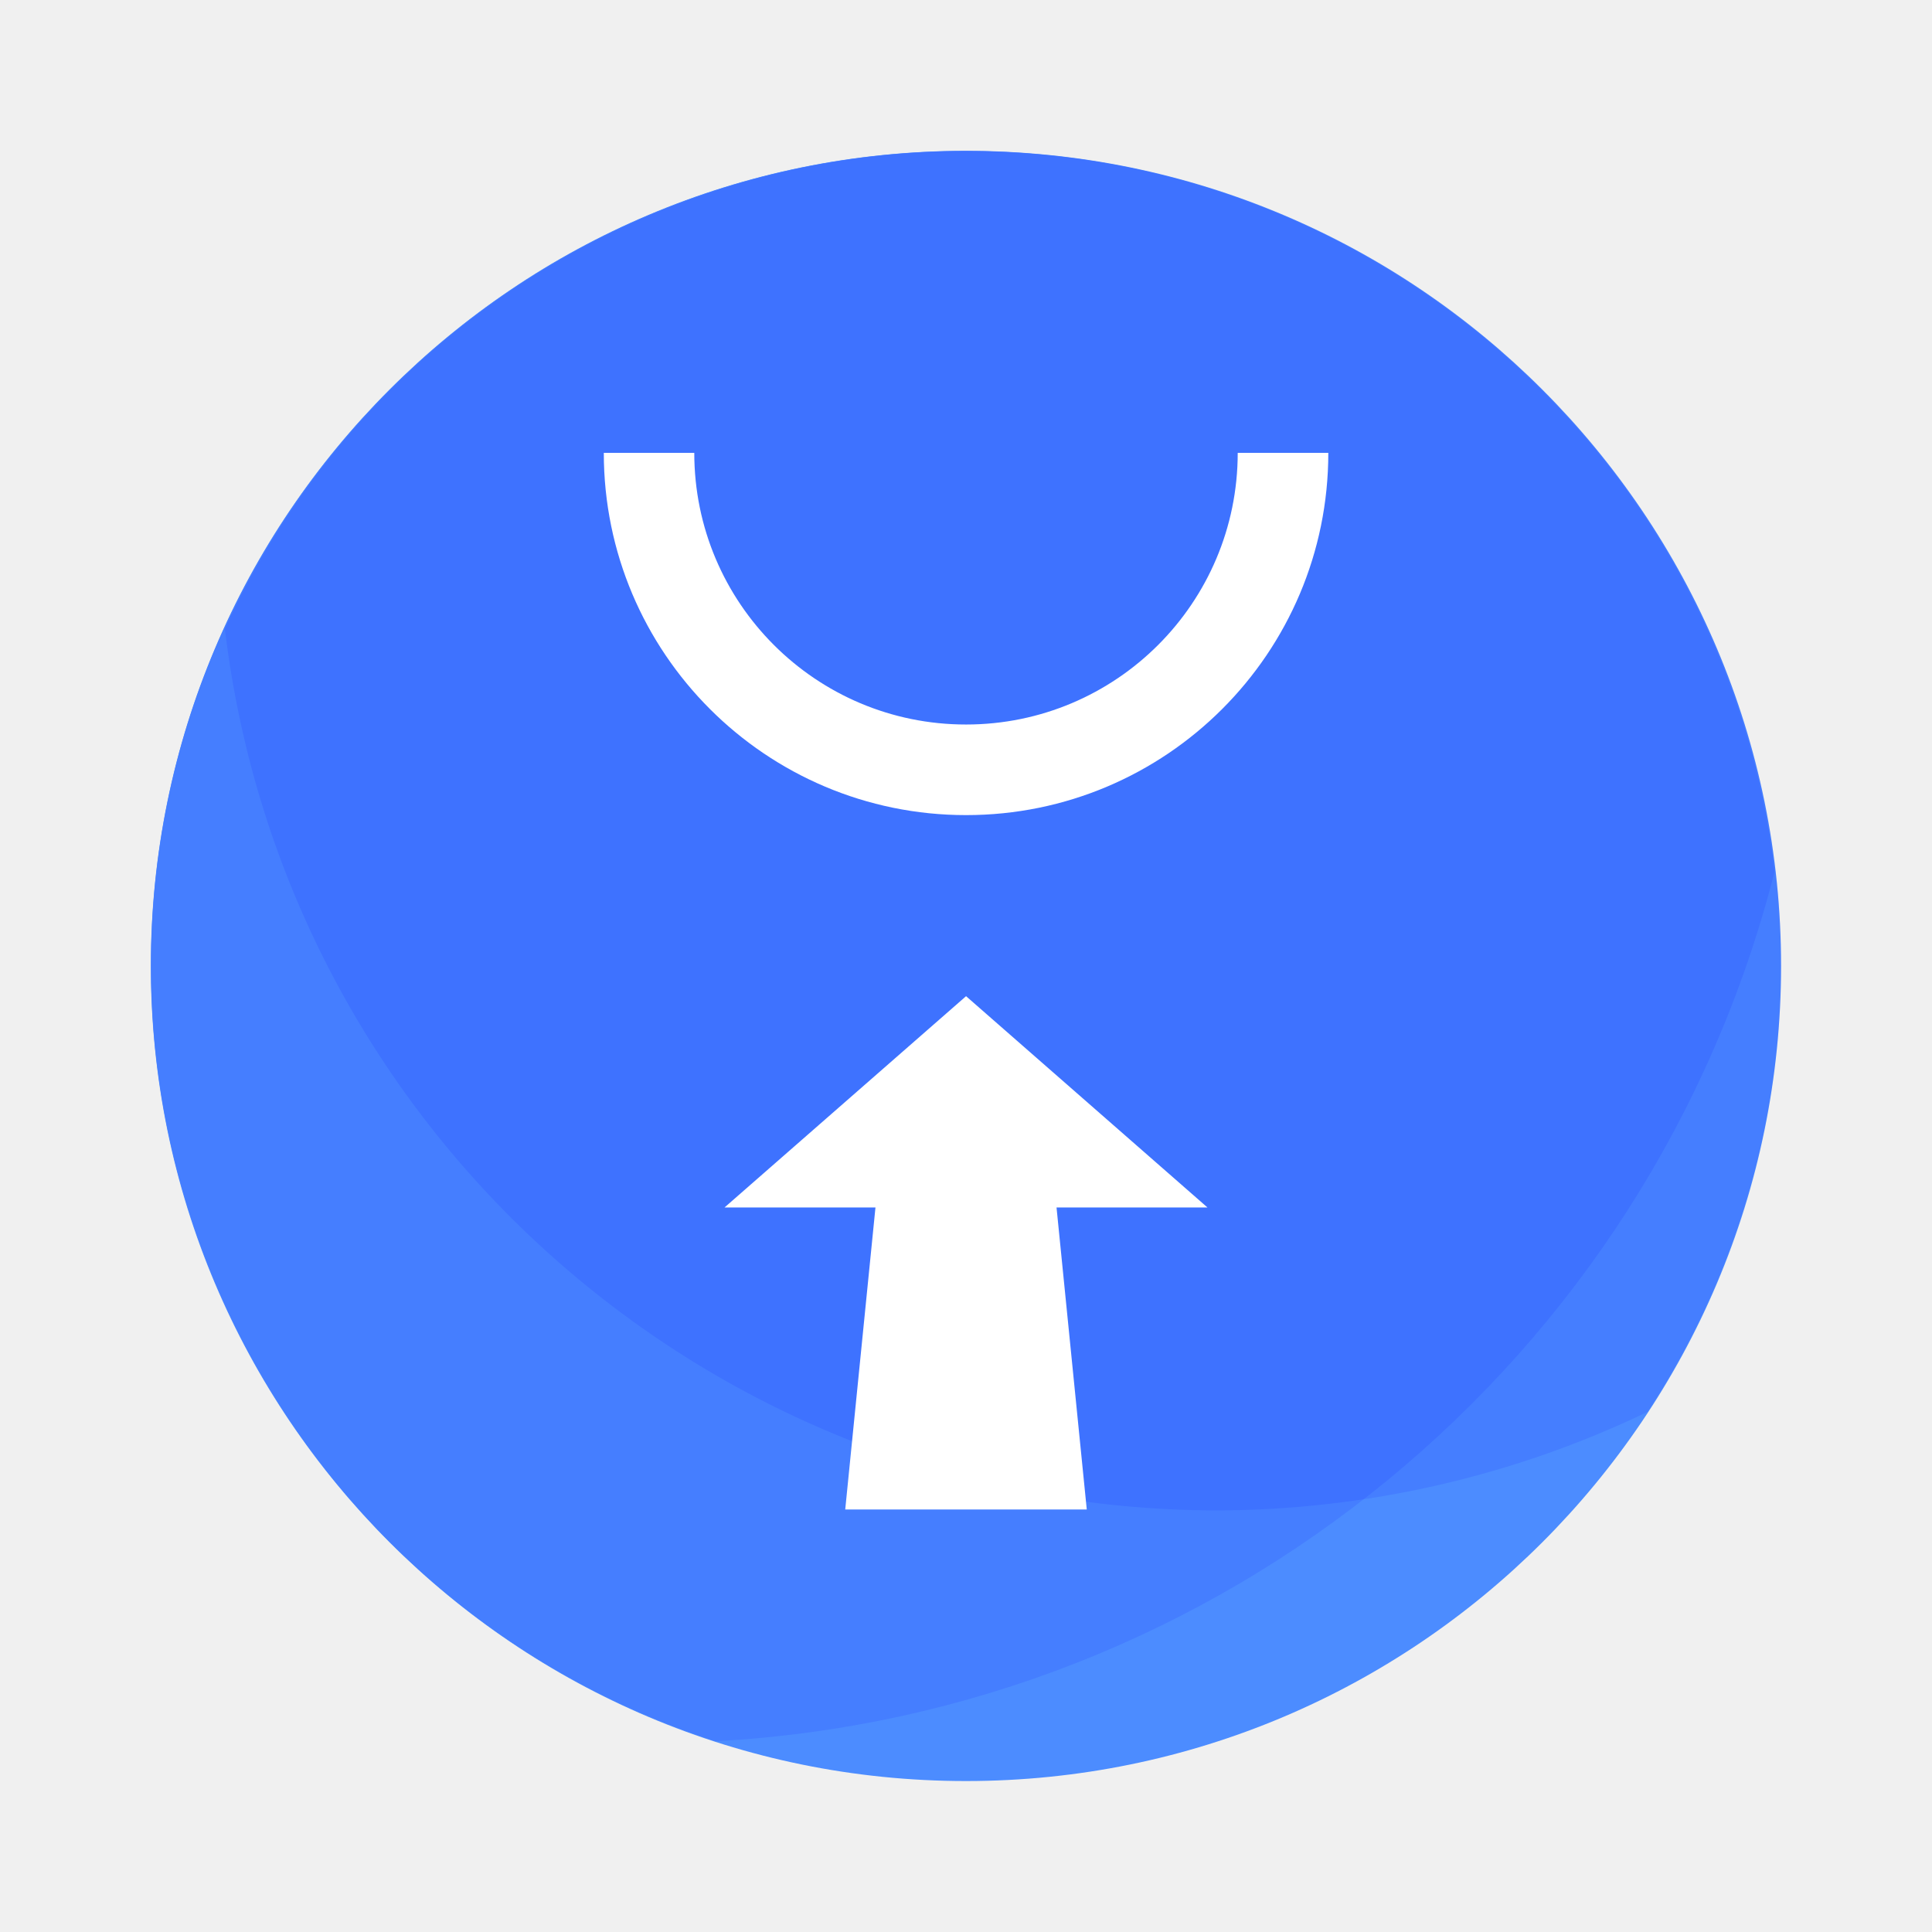
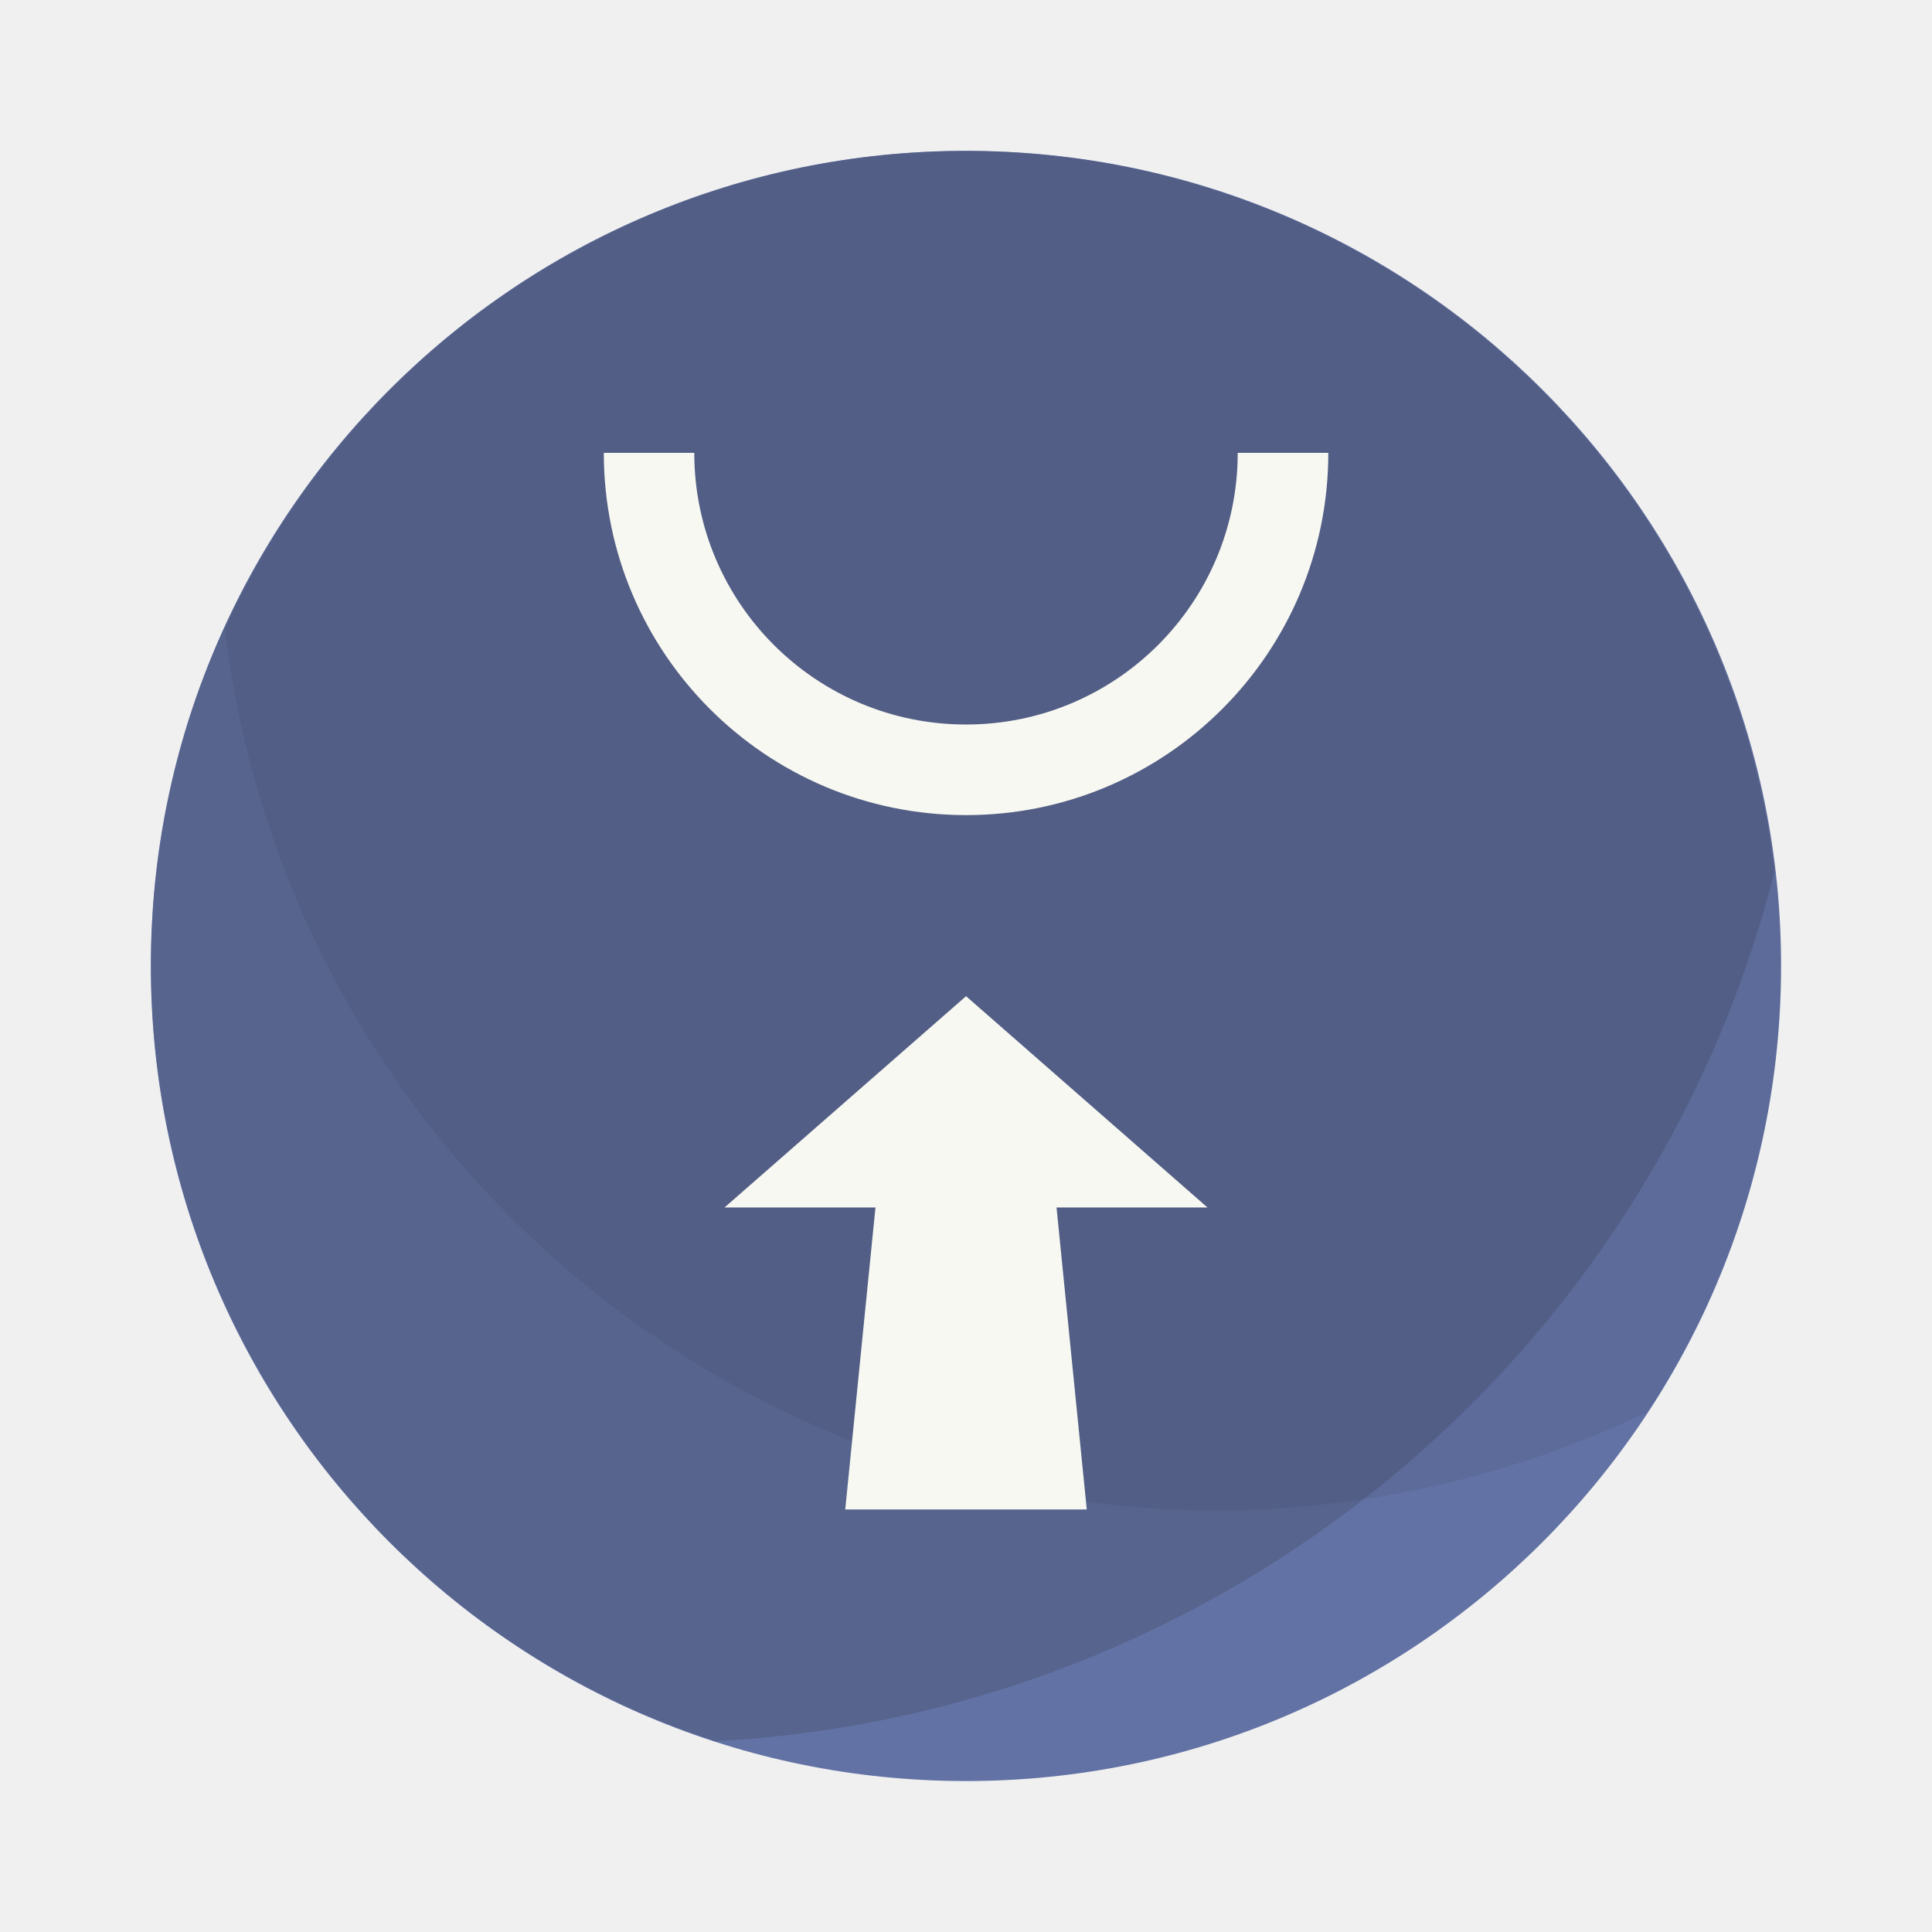
- <svg xmlns="http://www.w3.org/2000/svg" width="64" height="64" version="1.1" viewBox="0 0 16.933 16.933">
-   <circle cx="8.466" cy="8.466" r="7.144" fill="#4c8cff" style="paint-order:stroke fill markers" />
-   <path d="m8.467 1.323a7.144 7.144 0 0 0-7.144 7.144 7.144 7.144 0 0 0 4.947 6.794 10.139 10.139 0 0 0 9.283-7.621 7.144 7.144 0 0 0-7.087-6.317z" fill="#457eff" stroke-width="1.419" style="paint-order:stroke fill markers" />
-   <path d="m8.467 1.323a7.144 7.144 0 0 0-6.496 4.189 8.767 8.767 0 0 0 8.694 7.726 8.767 8.767 0 0 0 3.776-0.864 7.144 7.144 0 0 0 1.17-3.907 7.144 7.144 0 0 0-7.144-7.144z" fill="#00f" opacity=".1" stroke-width="1.227" style="paint-order:stroke fill markers" />
-   <path d="m5.292 3.969a3.175 3.175 0 0 0 3.175 3.175 3.175 3.175 0 0 0 3.175-3.175h-0.794a2.381 2.381 0 0 1-2.381 2.381 2.381 2.381 0 0 1-2.382-2.381z" fill="#fff" style="paint-order:stroke markers fill" />
-   <path d="M7.408 13.23h2.117l-.265-2.647h1.323L8.467 8.731 6.35 10.583h1.323" fill="#fff" />
+ <svg xmlns="http://www.w3.org/2000/svg" width="64" height="64" version="1.1" viewBox="0 0 16.933 16.933" id="svg12">
+   <defs id="defs16" />
+   <circle cx="8.466" cy="8.466" r="7.144" fill="#4c8cff" style="paint-order:stroke fill markers;fill:#6272a4" id="circle2" />
+   <path d="m8.467 1.323a7.144 7.144 0 0 0-7.144 7.144 7.144 7.144 0 0 0 4.947 6.794 10.139 10.139 0 0 0 9.283-7.621 7.144 7.144 0 0 0-7.087-6.317z" fill="#457eff" stroke-width="1.419" style="paint-order:stroke fill markers;fill:#4f5a7f;opacity:0.6" id="path4" />
+   <path d="m8.467 1.323a7.144 7.144 0 0 0-6.496 4.189 8.767 8.767 0 0 0 8.694 7.726 8.767 8.767 0 0 0 3.776-0.864 7.144 7.144 0 0 0 1.17-3.907 7.144 7.144 0 0 0-7.144-7.144z" fill="#00f" opacity=".1" stroke-width="1.227" style="paint-order:stroke fill markers;fill:#282a36" id="path6" />
+   <path d="m5.292 3.969a3.175 3.175 0 0 0 3.175 3.175 3.175 3.175 0 0 0 3.175-3.175h-0.794a2.381 2.381 0 0 1-2.381 2.381 2.381 2.381 0 0 1-2.382-2.381z" fill="#fff" style="paint-order:stroke markers fill;fill:#f8f8f2" id="path8" />
+   <path d="M7.408 13.23h2.117l-.265-2.647h1.323L8.467 8.731 6.35 10.583h1.323" fill="#fff" id="path10" style="fill:#f8f8f2" />
</svg>
